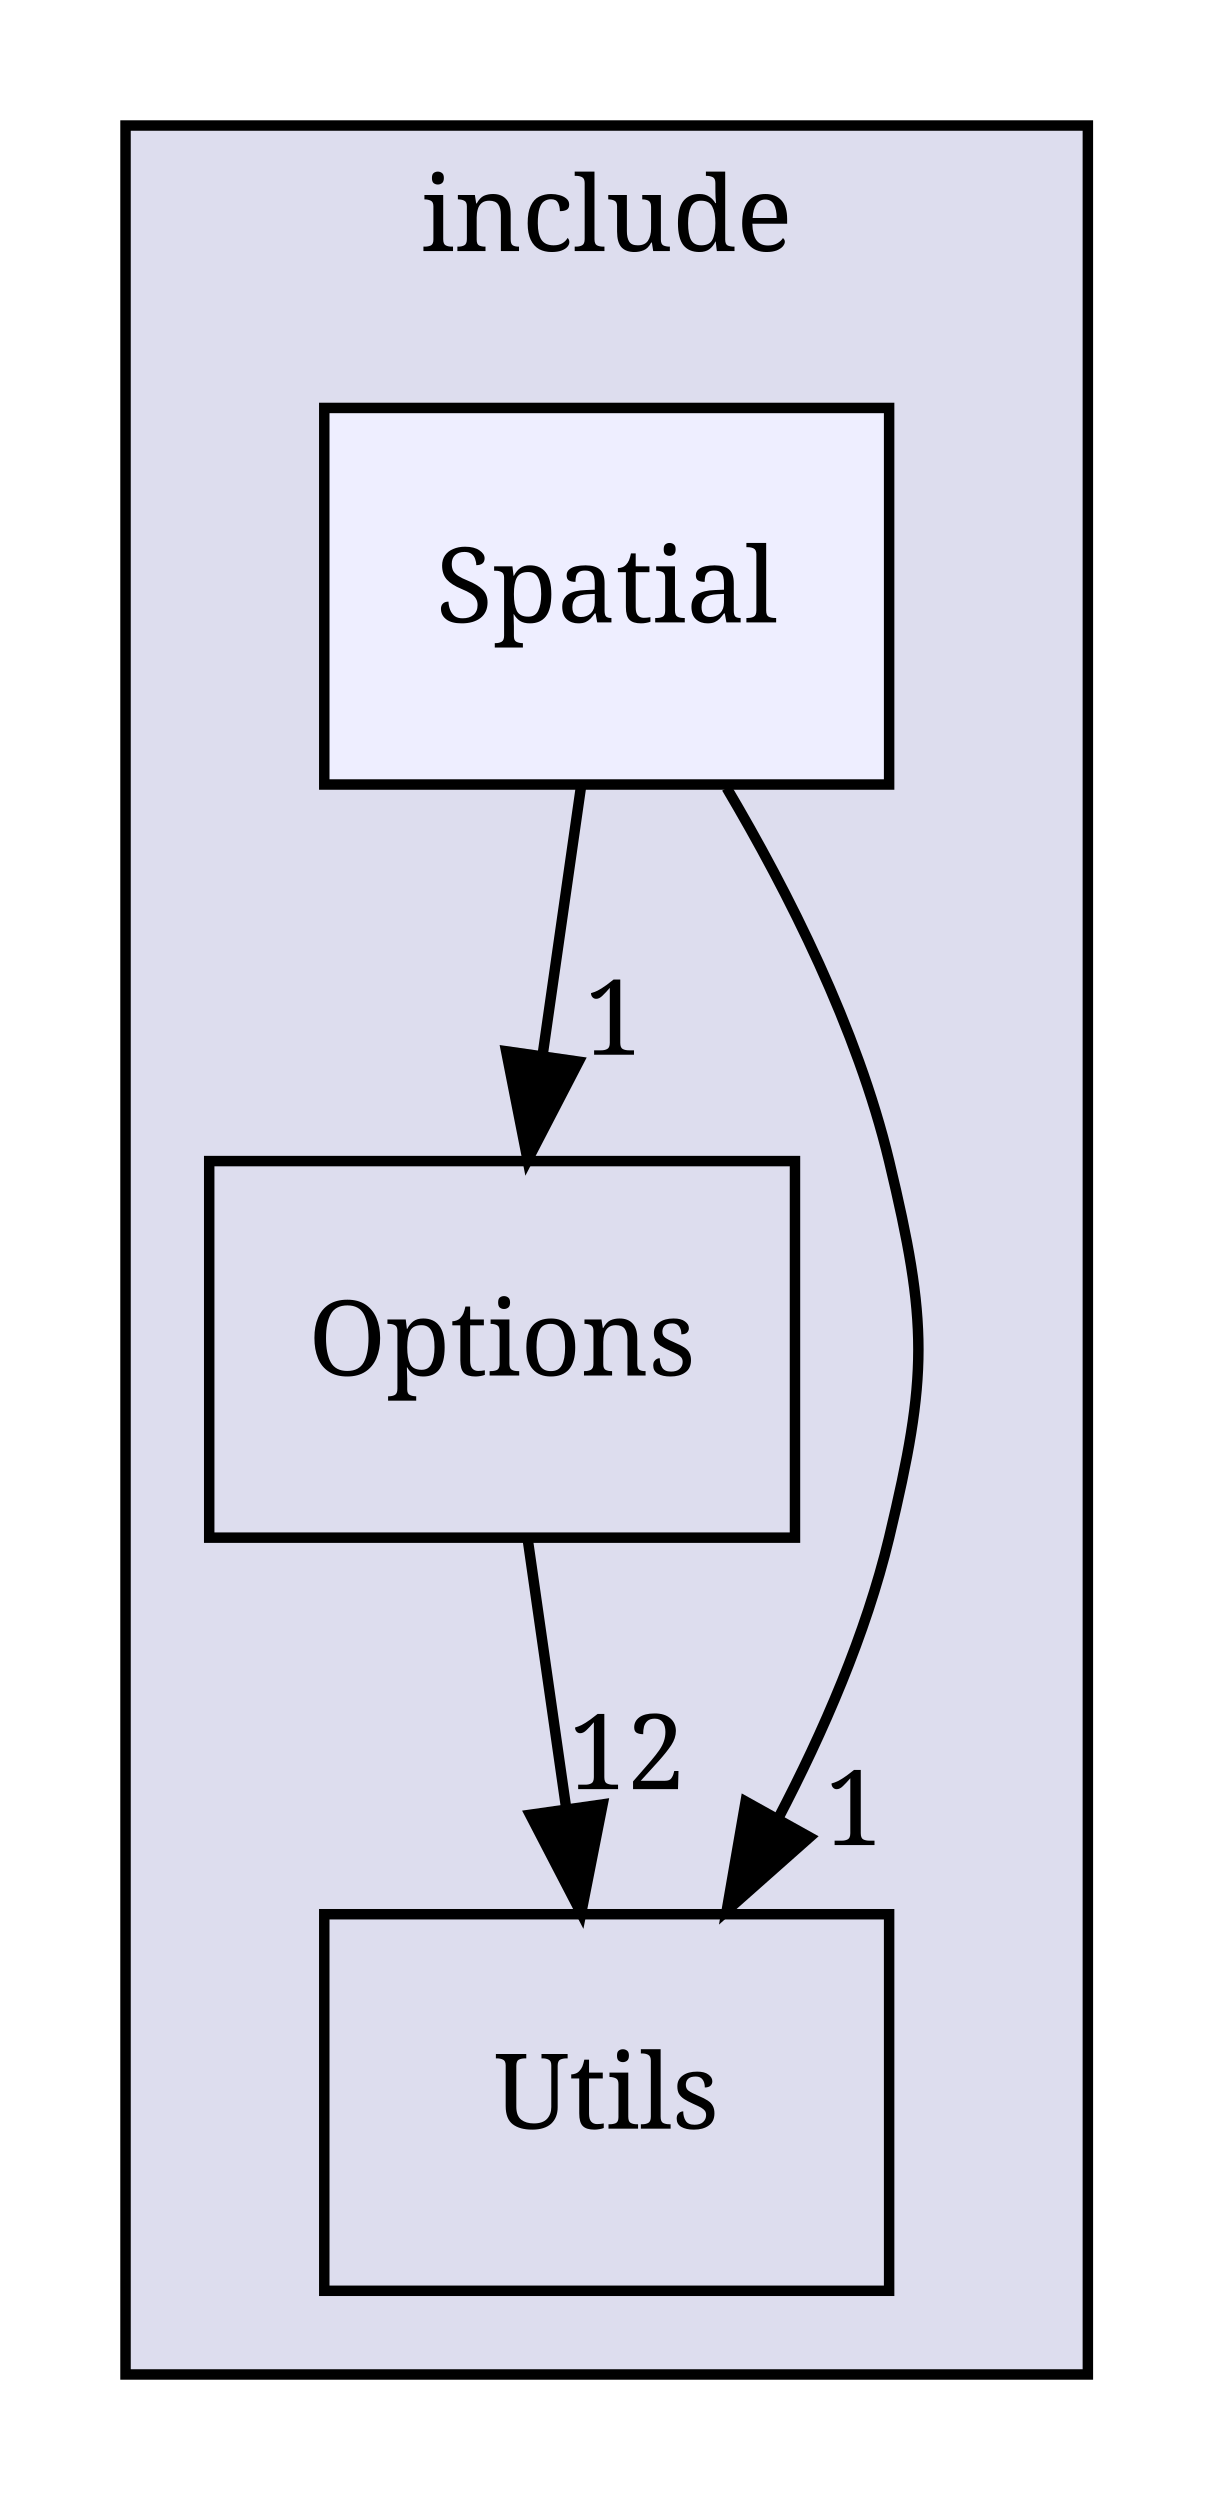
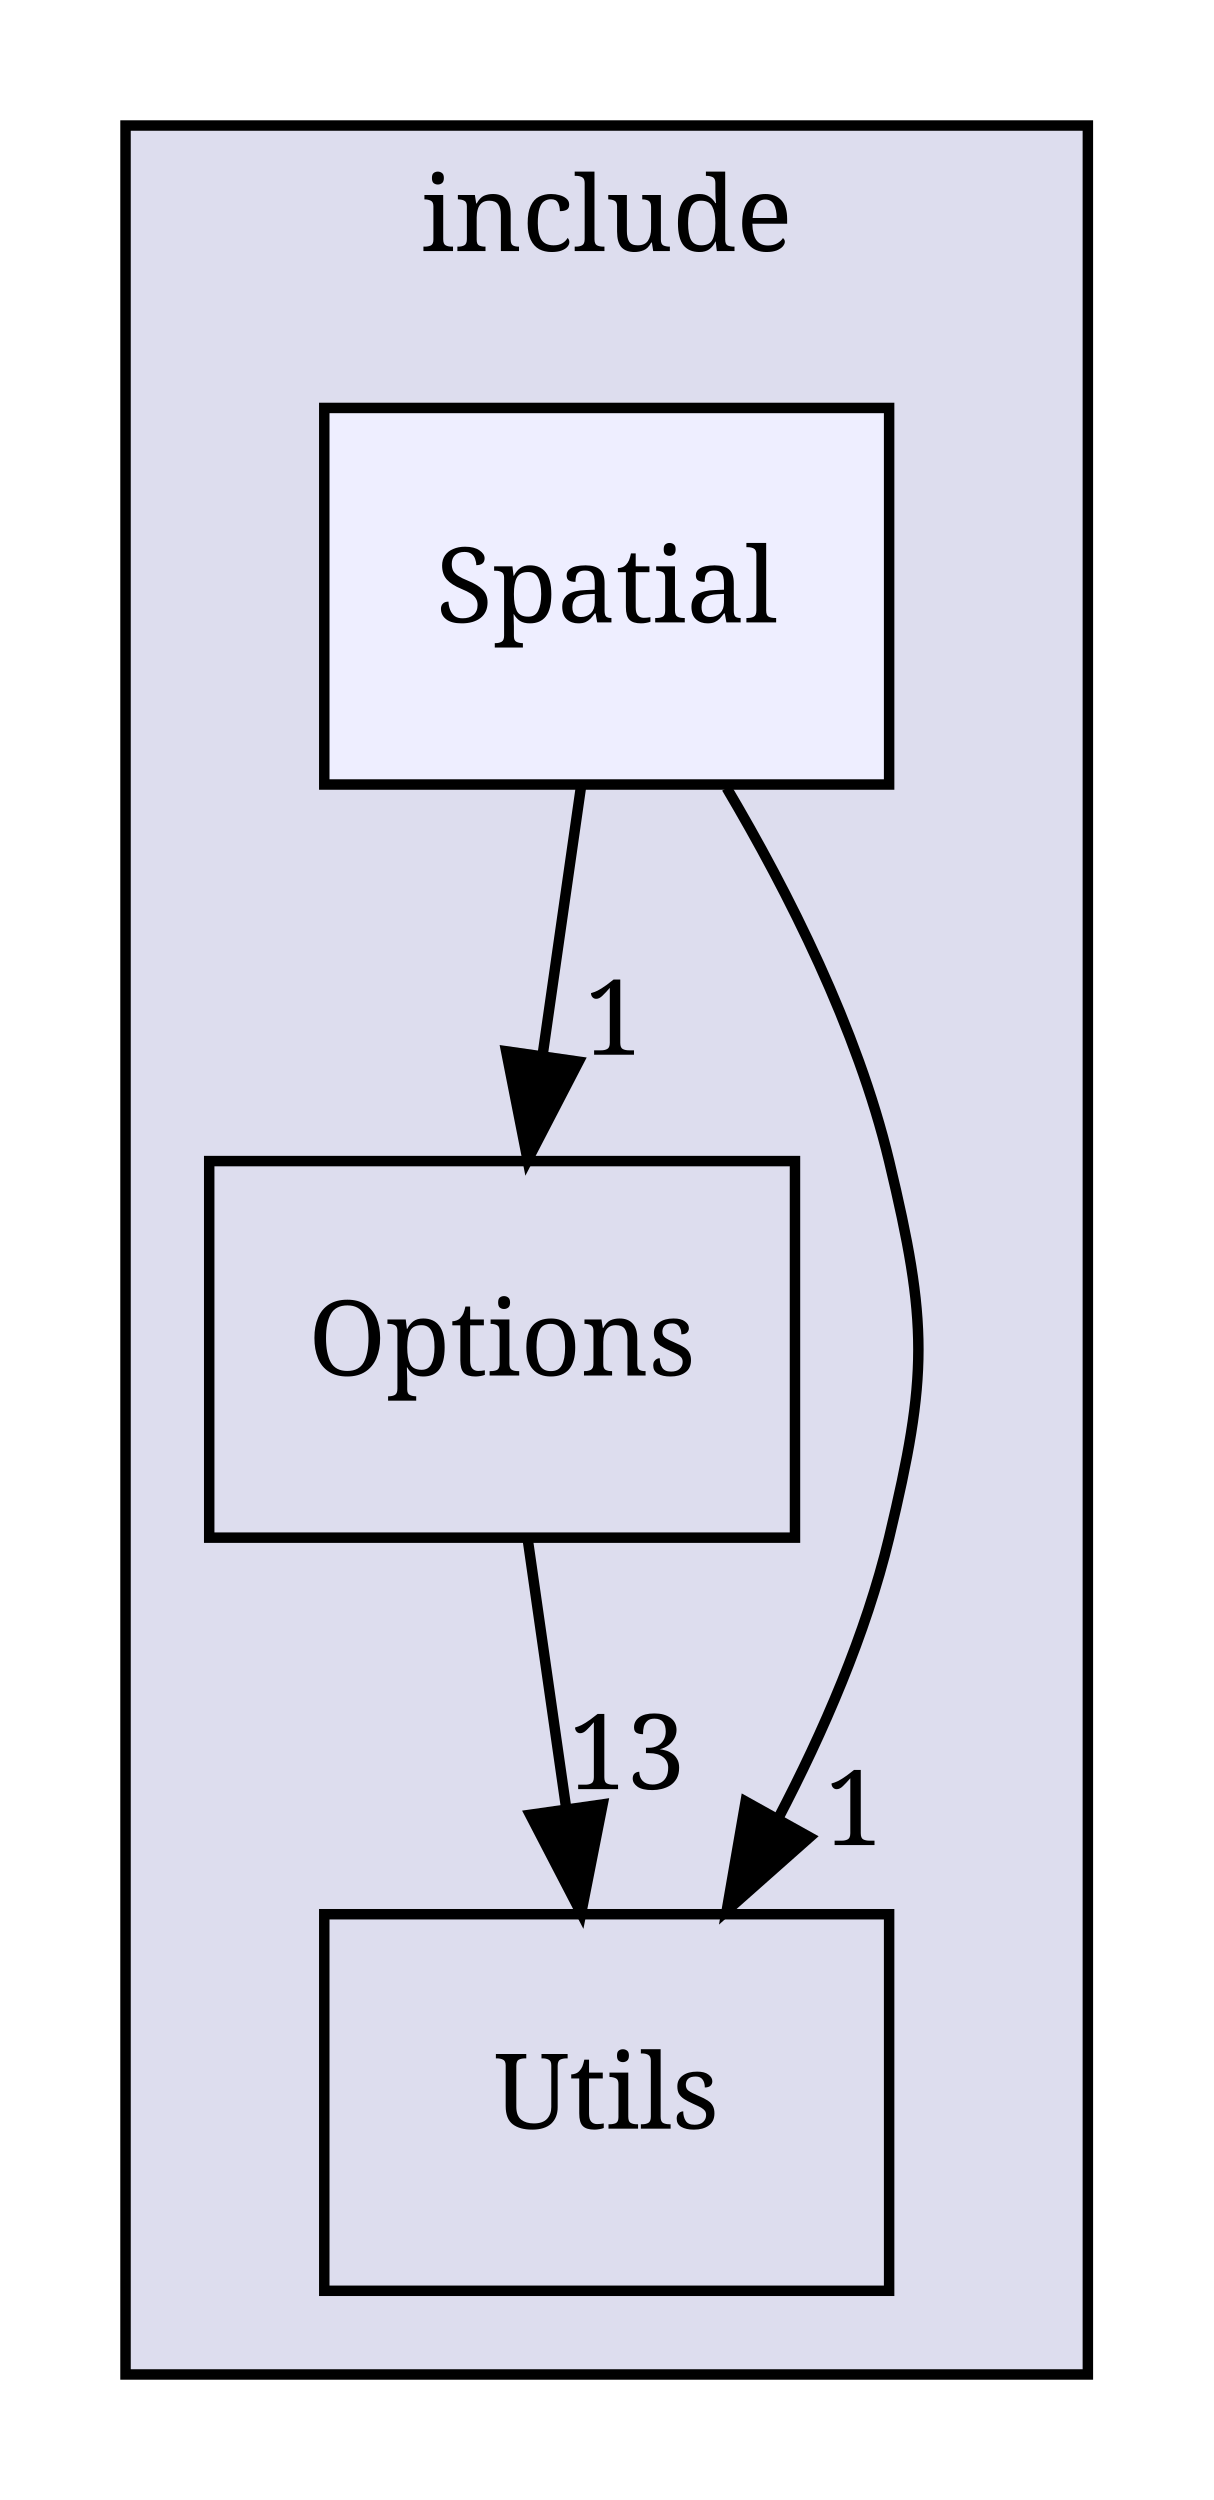
<svg xmlns="http://www.w3.org/2000/svg" xmlns:xlink="http://www.w3.org/1999/xlink" width="116pt" height="239pt" viewBox="0.00 0.00 116.00 239.00">
  <g id="graph0" class="graph" transform="scale(1 1) rotate(0) translate(4 235)">
    <g id="clust1" class="cluster">
      <g id="a_clust1">
        <a xlink:href="dir_009f605b833ac4622acd6c3c0c26c0f0.html" target="_top" xlink:title="include">
          <polygon fill="#ddddee" stroke="black" points="8,-8 8,-223 100,-223 100,-8 8,-8" />
          <text text-anchor="middle" x="54" y="-211" font-family="serif" font-size="10.00">include</text>
        </a>
      </g>
    </g>
    <g id="node1" class="node">
      <g id="a_node1">
        <a xlink:href="dir_891ea87c6e6d1f8e94fb23e54b4dc7cd.html" target="_top" xlink:title="Options">
          <polygon fill="none" stroke="black" points="72,-124 16,-124 16,-88 72,-88 72,-124" />
          <text text-anchor="middle" x="44" y="-103.5" font-family="serif" font-size="10.00">Options</text>
        </a>
      </g>
    </g>
    <g id="node2" class="node">
      <g id="a_node2">
        <a xlink:href="dir_97cd71bc012adc9145264269177778ae.html" target="_top" xlink:title="Utils">
          <polygon fill="none" stroke="black" points="81,-52 27,-52 27,-16 81,-16 81,-52" />
          <text text-anchor="middle" x="54" y="-31.5" font-family="serif" font-size="10.00">Utils</text>
        </a>
      </g>
    </g>
    <g id="edge3" class="edge">
      <path fill="none" stroke="black" d="M46.47,-87.7C47.57,-79.98 48.9,-70.71 50.13,-62.11" />
      <polygon fill="black" stroke="black" points="53.61,-62.5 51.56,-52.1 46.68,-61.51 53.61,-62.5" />
      <g id="a_edge3-headlabel">
-         <a xlink:href="dir_000005_000030.html" target="_top" xlink:title="12">
-           <text text-anchor="middle" x="55.91" y="-63.96" font-family="serif" font-size="10.00">12</text>
+         <a xlink:href="dir_000006_000035.html" target="_top" xlink:title="13">
+           <text text-anchor="middle" x="55.91" y="-63.96" font-family="serif" font-size="10.00">13</text>
        </a>
      </g>
    </g>
    <g id="node3" class="node">
      <g id="a_node3">
        <a xlink:href="dir_5df7af9f6474348e88015f5803315ff2.html" target="_top" xlink:title="Spatial">
          <polygon fill="#eeeeff" stroke="black" points="81,-196 27,-196 27,-160 81,-160 81,-196" />
          <text text-anchor="middle" x="54" y="-175.5" font-family="serif" font-size="10.00">Spatial</text>
        </a>
      </g>
    </g>
    <g id="edge1" class="edge">
      <path fill="none" stroke="black" d="M51.53,-159.7C50.43,-151.98 49.1,-142.71 47.87,-134.11" />
      <polygon fill="black" stroke="black" points="51.32,-133.51 46.44,-124.1 44.39,-134.5 51.32,-133.51" />
      <g id="a_edge1-headlabel">
-         <a xlink:href="dir_000028_000005.html" target="_top" xlink:title="1">
+         <a xlink:href="dir_000031_000006.html" target="_top" xlink:title="1">
          <text text-anchor="middle" x="54.64" y="-134.17" font-family="serif" font-size="10.00">1</text>
        </a>
      </g>
    </g>
    <g id="edge2" class="edge">
      <path fill="none" stroke="black" d="M65.47,-159.67C71.37,-149.69 77.96,-136.65 81,-124 84.73,-108.44 84.73,-103.56 81,-88 78.79,-78.81 74.71,-69.41 70.38,-61.13" />
      <polygon fill="black" stroke="black" points="73.4,-59.36 65.47,-52.33 67.28,-62.77 73.4,-59.36" />
      <g id="a_edge2-headlabel">
-         <a xlink:href="dir_000028_000030.html" target="_top" xlink:title="1">
+         <a xlink:href="dir_000031_000035.html" target="_top" xlink:title="1">
          <text text-anchor="middle" x="77.63" y="-58.61" font-family="serif" font-size="10.00">1</text>
        </a>
      </g>
    </g>
  </g>
</svg>
